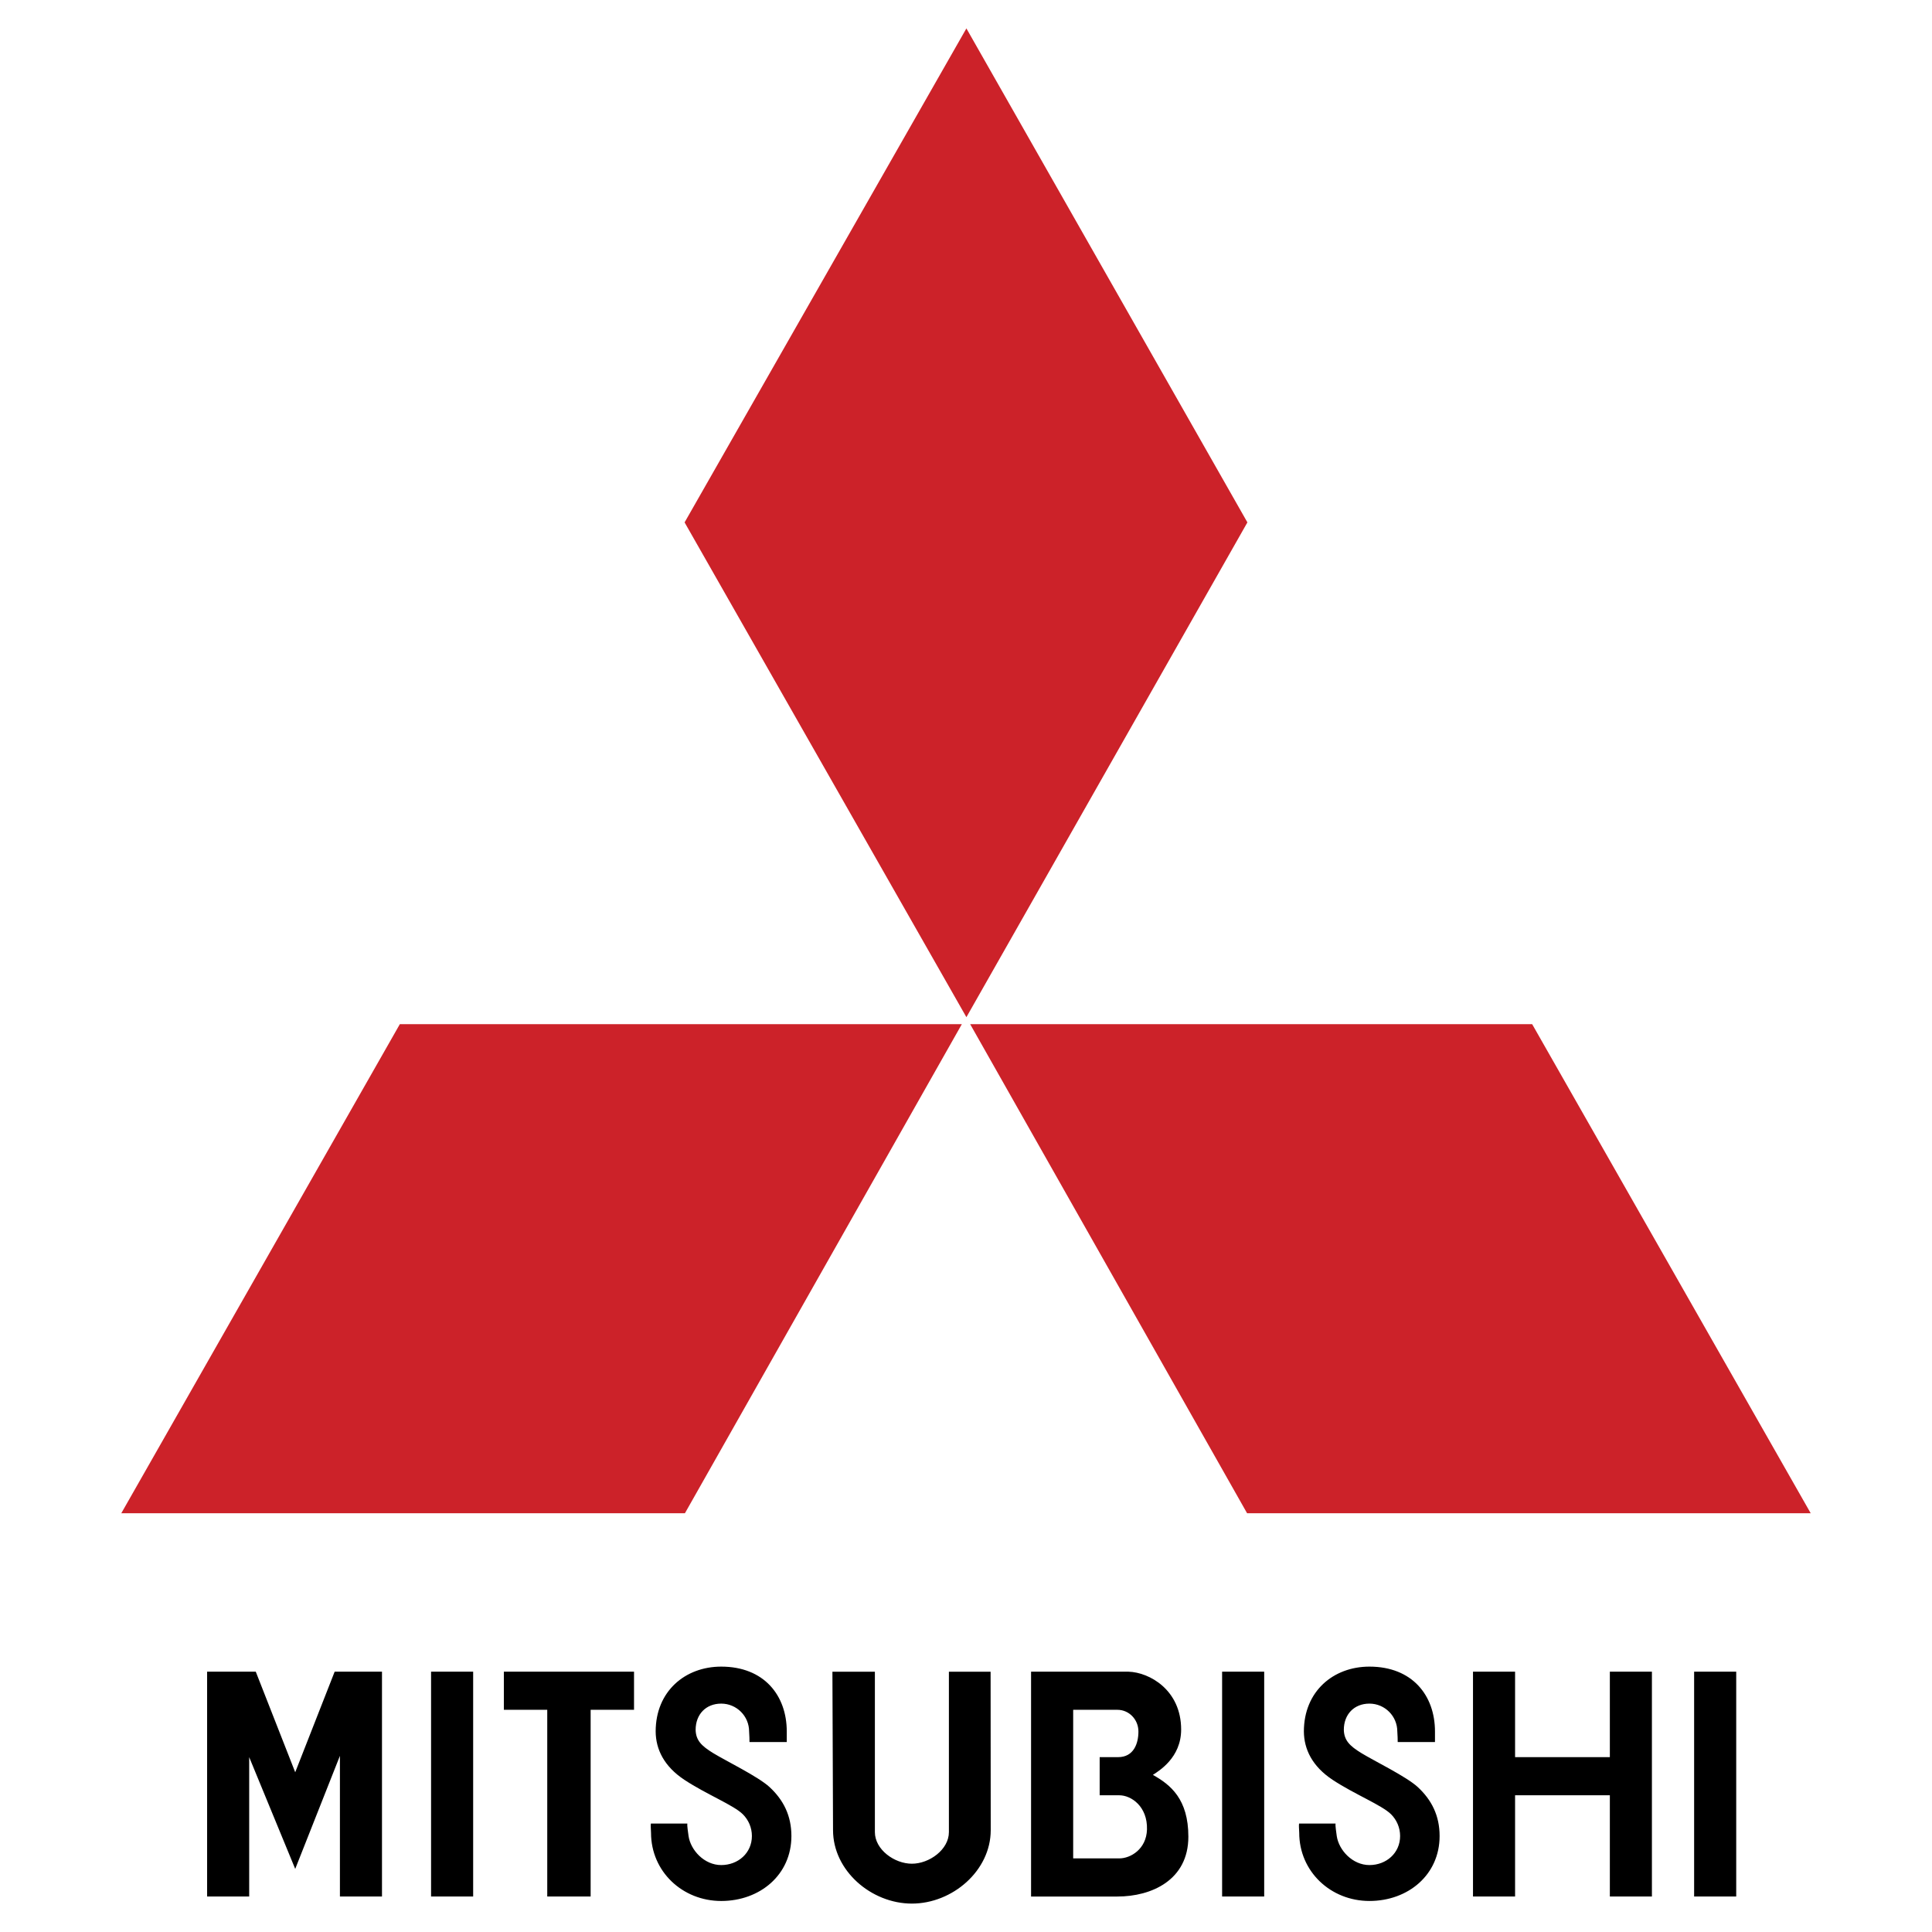
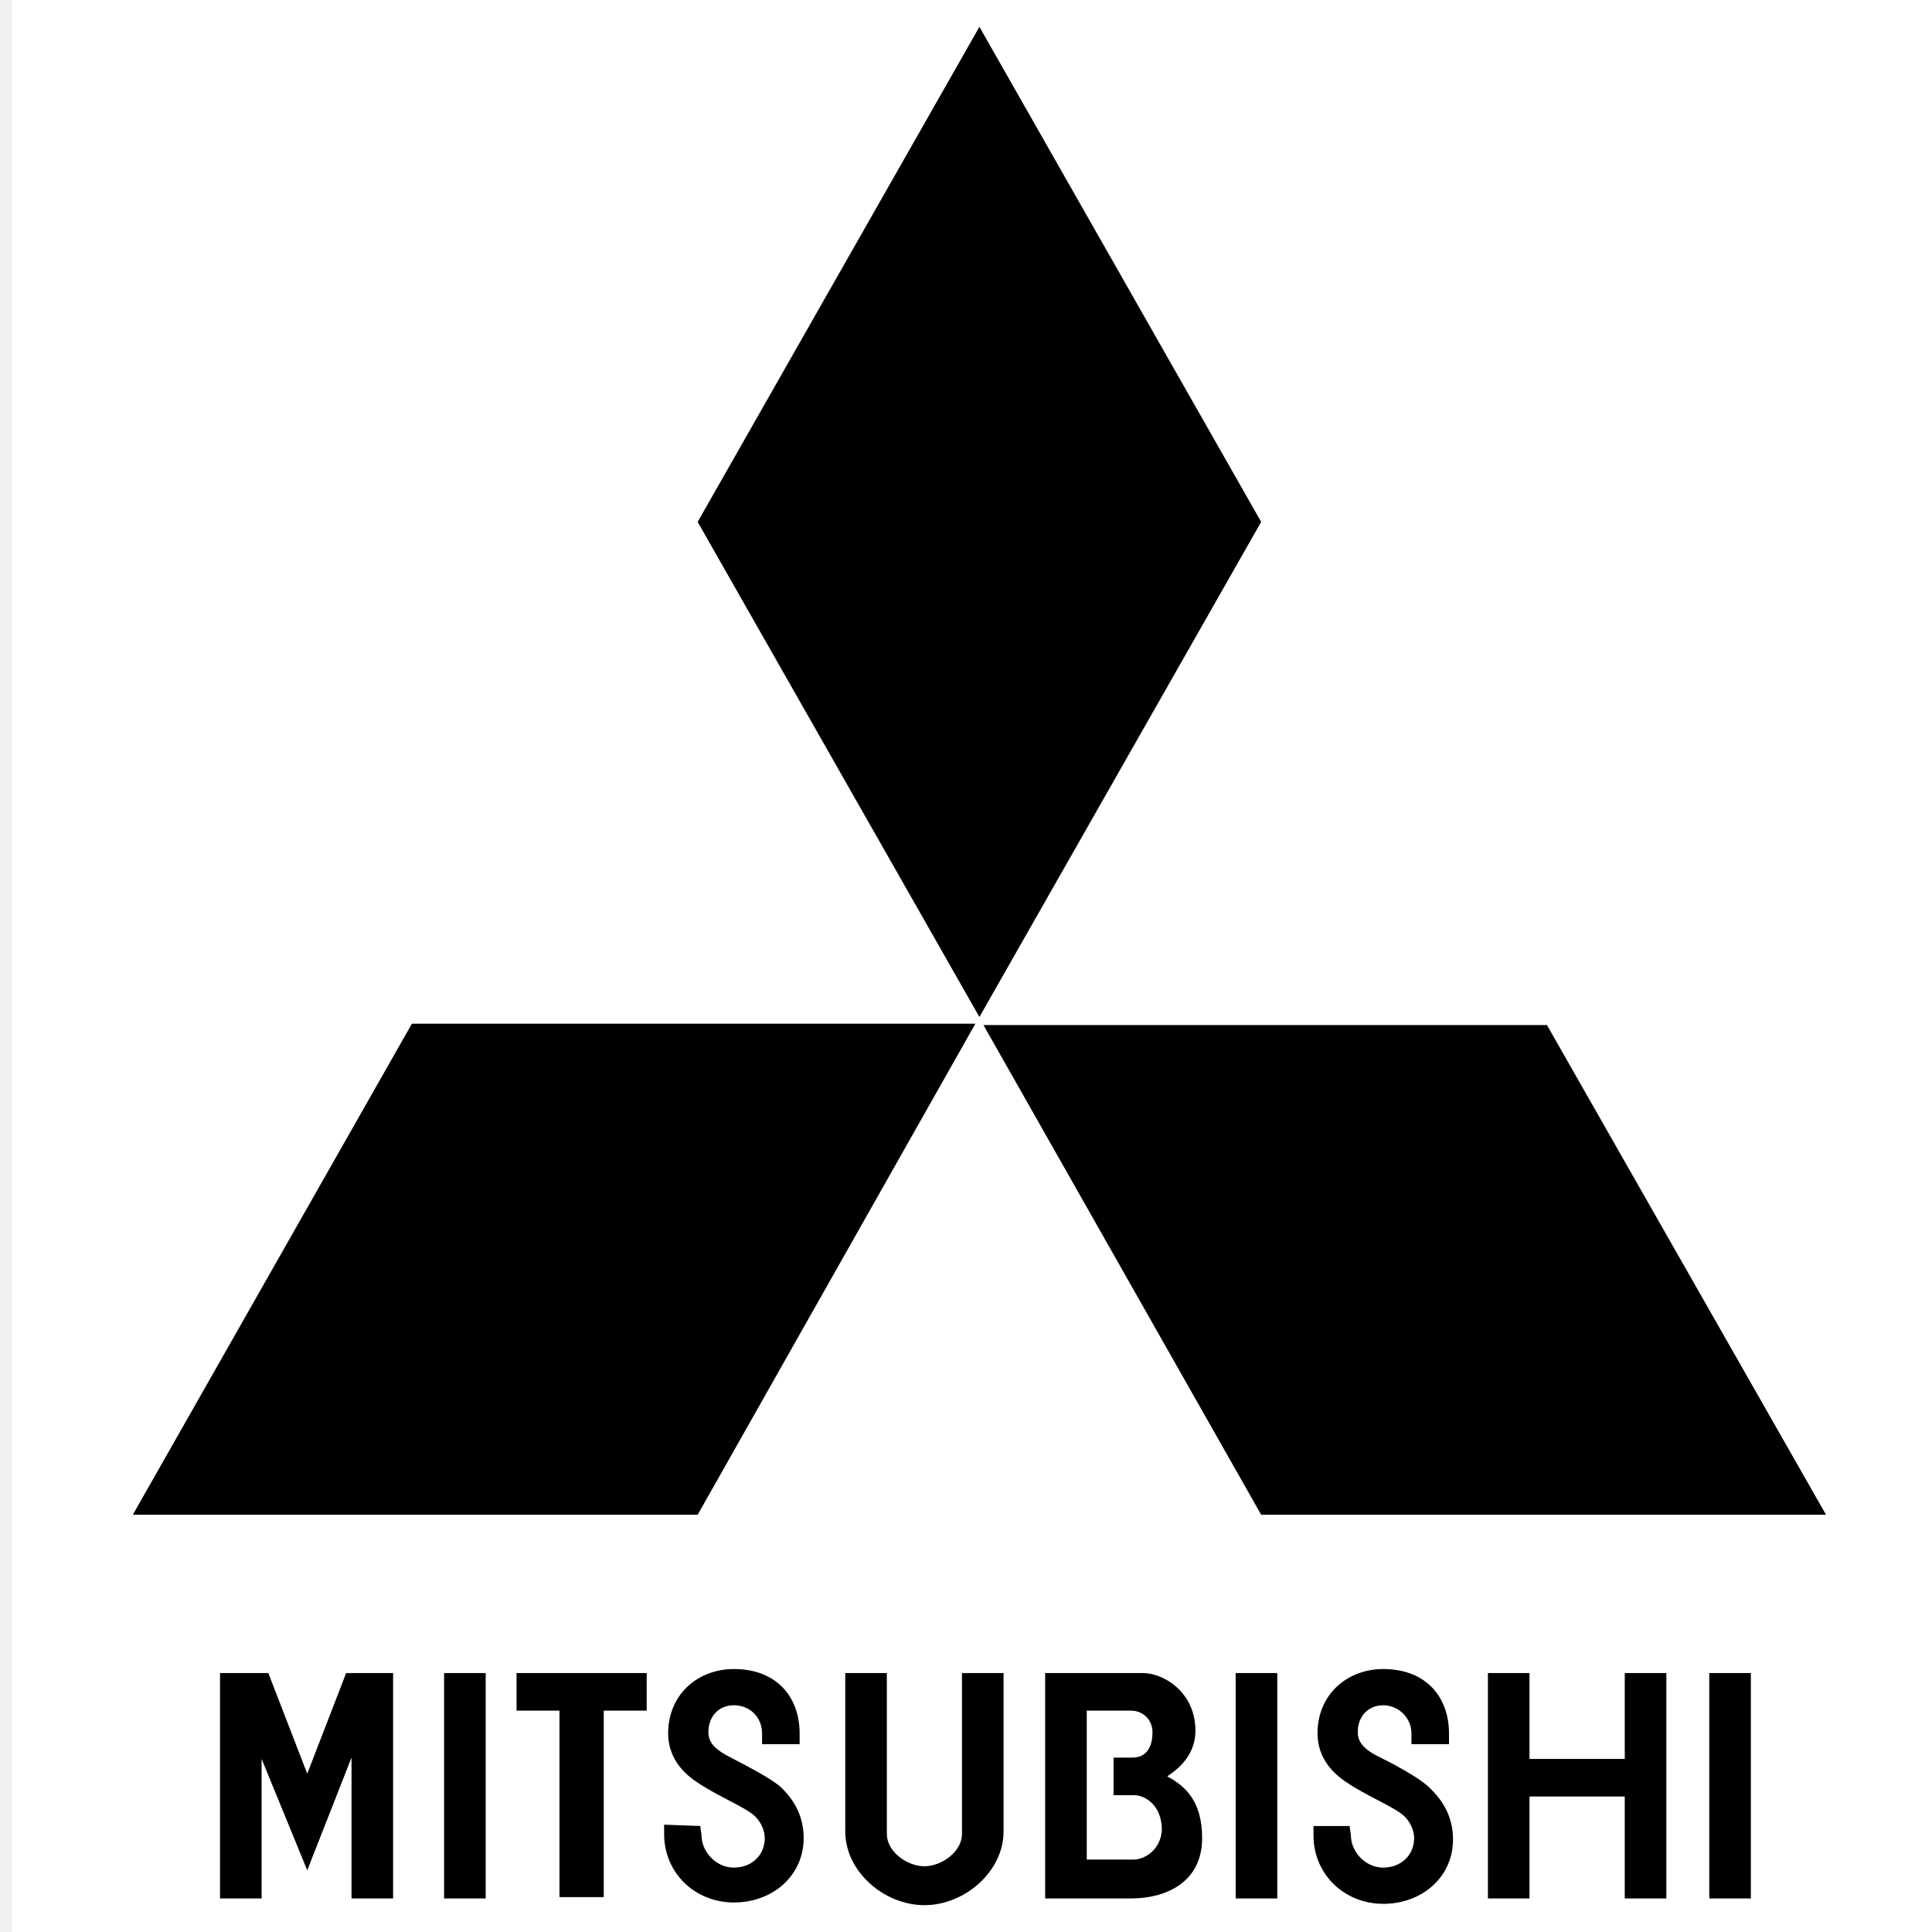
- <svg xmlns="http://www.w3.org/2000/svg" width="2500" height="2500" viewBox="0 0 192.756 192.756">
-   <g fill-rule="evenodd" clip-rule="evenodd">
-     <path fill="#fff" d="M0 0h192.756v192.756H0V0z" />
-     <path fill="#cc2229" d="M95.964 102.18H39.893L12.1 150.979h56.233l27.631-48.799zM124.453 52.119L96.418 2.835 68.302 52.119l28.116 49.365 28.035-49.365zM124.424 150.979h56.232l-27.793-48.799H96.792l27.632 48.799z" />
-     <path d="M121.93 189.216h4.199v-22.432h-4.199v22.432zM169.023 189.216h4.2v-22.432h-4.2v22.432zM43.008 189.216h4.199v-22.432h-4.199v22.432zM63.257 166.784H50.27v3.804h4.329v18.628h4.329v-18.628h4.329v-3.804zM160.615 175.311h-9.455v-8.527h-4.199v22.432h4.199v-10.101h9.455v10.101h4.197v-22.432h-4.197v8.527zM29.454 176.819l-3.936-10.035h-4.854v22.432h4.198v-13.905l4.592 11.15 4.46-11.281v14.036h4.197v-22.432h-4.722l-3.935 10.035zM98.832 166.786h-4.16v16.004c0 1.742-1.951 3.153-3.693 3.153-1.741 0-3.692-1.411-3.692-3.153v-16.004H83.05l.062 15.808c0 4.047 3.819 7.328 7.866 7.328 4.048 0 7.867-3.281 7.867-7.328l-.013-15.808zM115.023 177.082c.59-.394 2.82-1.706 2.82-4.525 0-3.937-3.148-5.707-5.248-5.772h-9.725v22.432h8.609c3.412 0 7.084-1.64 7.084-5.969.001-3.739-1.768-5.183-3.54-6.166zm-3.345 8.33h-4.607v-14.824h4.41c1.182 0 2.1.984 2.1 2.165s-.459 2.558-2.033 2.558h-1.834v3.805h1.965c1.182 0 2.82 1.115 2.756 3.41-.058 1.967-1.642 2.886-2.757 2.886zM64.938 181.936c-.033.229 0 .492.015.918 0 3.868 3.135 6.807 7.003 6.807 3.868 0 7.003-2.61 7.003-6.479 0-2.035-.797-3.607-2.182-4.887-1.131-1.044-4.353-2.61-5.608-3.378-1.181-.722-1.738-1.278-1.766-2.328 0-1.537 1.016-2.619 2.553-2.619a2.783 2.783 0 0 1 2.783 2.783c.028.394.038.787.038 1.049h3.719v-1.049c0-3.611-2.276-6.474-6.54-6.474-3.611 0-6.54 2.473-6.54 6.474.013 1.771.833 3.476 2.867 4.821 2.185 1.444 4.919 2.524 5.837 3.443.554.554.897 1.319.897 2.164 0 1.69-1.371 2.897-3.062 2.897s-3.05-1.487-3.258-2.897c-.044-.36-.153-.983-.12-1.246h-3.639v.001zM135.842 174.917c-1.182-.722-1.738-1.278-1.768-2.328 0-1.537 1.018-2.619 2.555-2.619a2.783 2.783 0 0 1 2.781 2.783c.029.394.039.787.039 1.049h3.719v-1.049c0-3.611-2.277-6.474-6.539-6.474-3.613 0-6.541 2.473-6.541 6.474.014 1.771.834 3.476 2.867 4.821 2.186 1.444 4.92 2.524 5.838 3.443.553.554.896 1.319.896 2.164 0 1.69-1.371 2.897-3.061 2.897-1.691 0-3.051-1.487-3.26-2.897-.043-.36-.152-.983-.119-1.246h-3.641c-.033.229 0 .492.016.918 0 3.868 3.135 6.807 7.004 6.807 3.867 0 7.002-2.61 7.002-6.479 0-2.035-.797-3.607-2.182-4.887-1.13-1.043-4.352-2.609-5.606-3.377z" />
-   </g>
+ <svg xmlns="http://www.w3.org/2000/svg" version="1.1" id="Layer_1" x="0px" y="0px" viewBox="0 0 144 144" style="enable-background:new 0 0 144 144;" xml:space="preserve">
+   <style type="text/css">
+ 	.st0{fill:#FFFFFF;}
+ </style>
+   <path class="st0" d="M0.9-0.1h144.2v144.2H0.9V-0.1z" />
+   <path d="M72.7,76.3h-42L9.9,112.9H52L72.7,76.3L72.7,76.3z M94,38.9L73,2L52,38.9l21,36.9L94,38.9z M94,112.9h42.1l-20.8-36.5h-42  L94,112.9L94,112.9z" />
+   <path d="M92.1,141.5h3.1v-16.8h-3.1V141.5z M127.4,141.5h3.1v-16.8h-3.1V141.5z M33.1,141.5h3.1v-16.8h-3.1V141.5z M48.2,124.7h-9.7  v2.8h3.2v13.9H45v-13.9h3.2L48.2,124.7L48.2,124.7z M121.1,131.1H114v-6.4h-3.1v16.8h3.1v-7.6h7.1v7.6h3.1v-16.8h-3.1V131.1z   M22.9,132.2l-2.9-7.5h-3.6v16.8h3.1v-10.4l3.4,8.3l3.3-8.4v10.5h3.1v-16.8h-3.5L22.9,132.2L22.9,132.2z M74.8,124.7h-3.1v12  c0,1.3-1.5,2.4-2.8,2.4c-1.3,0-2.8-1.1-2.8-2.4v-12H63l0,11.8c0,3,2.9,5.5,5.9,5.5c3,0,5.9-2.5,5.9-5.5L74.8,124.7L74.8,124.7z   M87,132.4c0.4-0.3,2.1-1.3,2.1-3.4c0-2.9-2.4-4.3-3.9-4.3h-7.3v16.8h6.4c2.6,0,5.3-1.2,5.3-4.5C89.6,134.2,88.3,133.1,87,132.4  L87,132.4z M84.5,138.6H81v-11.1h3.3c0.9,0,1.6,0.7,1.6,1.6c0,0.9-0.3,1.9-1.5,1.9H83v2.8h1.5c0.9,0,2.1,0.8,2.1,2.6  C86.5,137.9,85.3,138.6,84.5,138.6L84.5,138.6z M49.5,136c0,0.2,0,0.4,0,0.7c0,2.9,2.3,5.1,5.2,5.1c2.9,0,5.2-2,5.2-4.8  c0-1.5-0.6-2.7-1.6-3.7c-0.8-0.8-3.3-2-4.2-2.5c-0.9-0.5-1.3-1-1.3-1.7c0-1.2,0.8-2,1.9-2c1.2,0,2.1,0.9,2.1,2.1l0,0  c0,0.3,0,0.6,0,0.8h2.8v-0.8c0-2.7-1.7-4.8-4.9-4.8c-2.7,0-4.9,1.9-4.9,4.8c0,1.3,0.6,2.6,2.1,3.6c1.6,1.1,3.7,1.9,4.4,2.6  c0.4,0.4,0.7,1,0.7,1.6c0,1.3-1,2.2-2.3,2.2c-1.3,0-2.3-1.1-2.4-2.2c0-0.3-0.1-0.7-0.1-0.9L49.5,136L49.5,136L49.5,136z   M102.5,130.8c-0.9-0.5-1.3-1-1.3-1.7c0-1.2,0.8-2,1.9-2c1.1,0,2.1,0.9,2.1,2.1c0,0.3,0,0.6,0,0.8h2.8v-0.8c0-2.7-1.7-4.8-4.9-4.8  c-2.7,0-4.9,1.9-4.9,4.8c0,1.3,0.6,2.6,2.1,3.6c1.6,1.1,3.7,1.9,4.4,2.6c0.4,0.4,0.7,1,0.7,1.6c0,1.3-1,2.2-2.3,2.2  c-1.3,0-2.3-1.1-2.4-2.2c0-0.3-0.1-0.7-0.1-0.9h-2.7c0,0.2,0,0.4,0,0.7c0,2.9,2.3,5.1,5.2,5.1c2.9,0,5.2-2,5.2-4.8  c0-1.5-0.6-2.7-1.6-3.7C105.9,132.5,103.5,131.3,102.5,130.8L102.5,130.8z" />
</svg>
